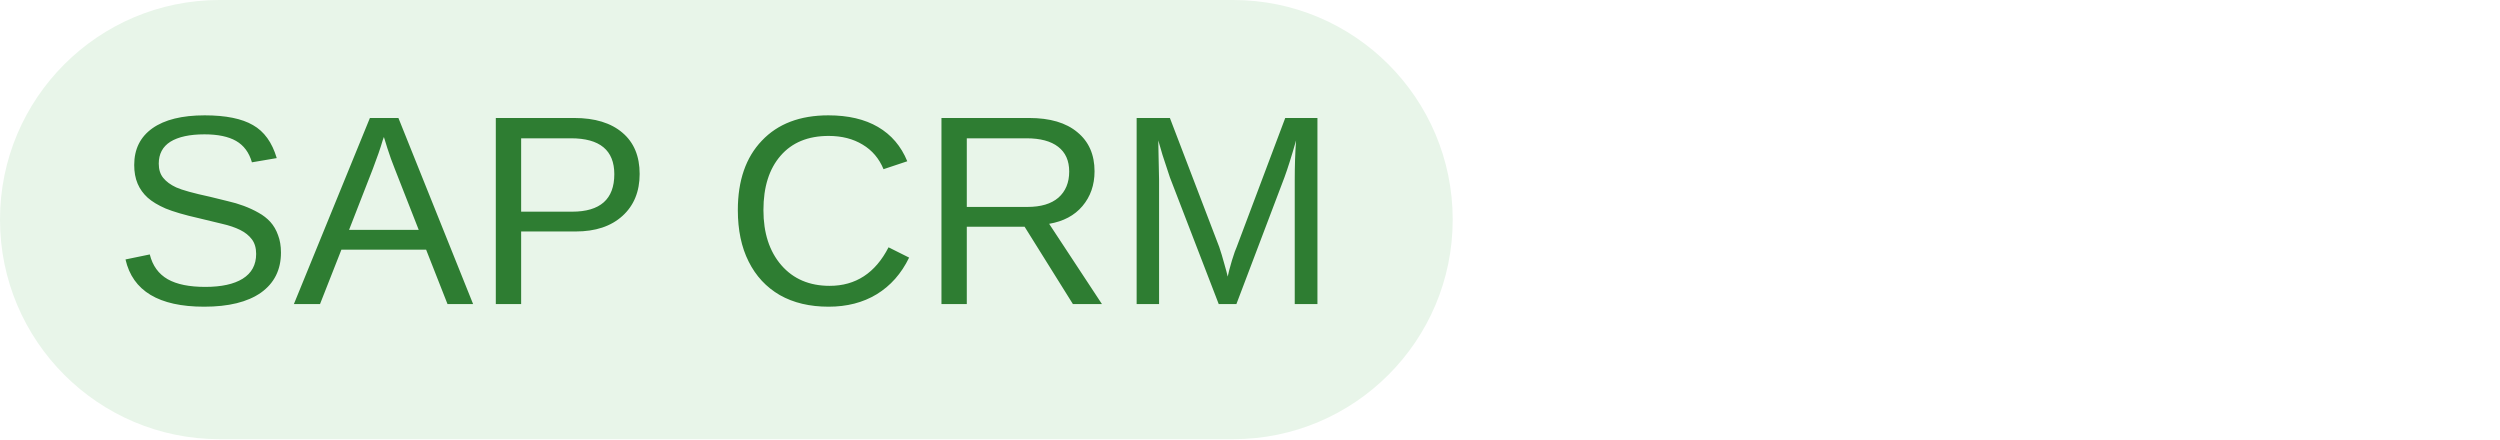
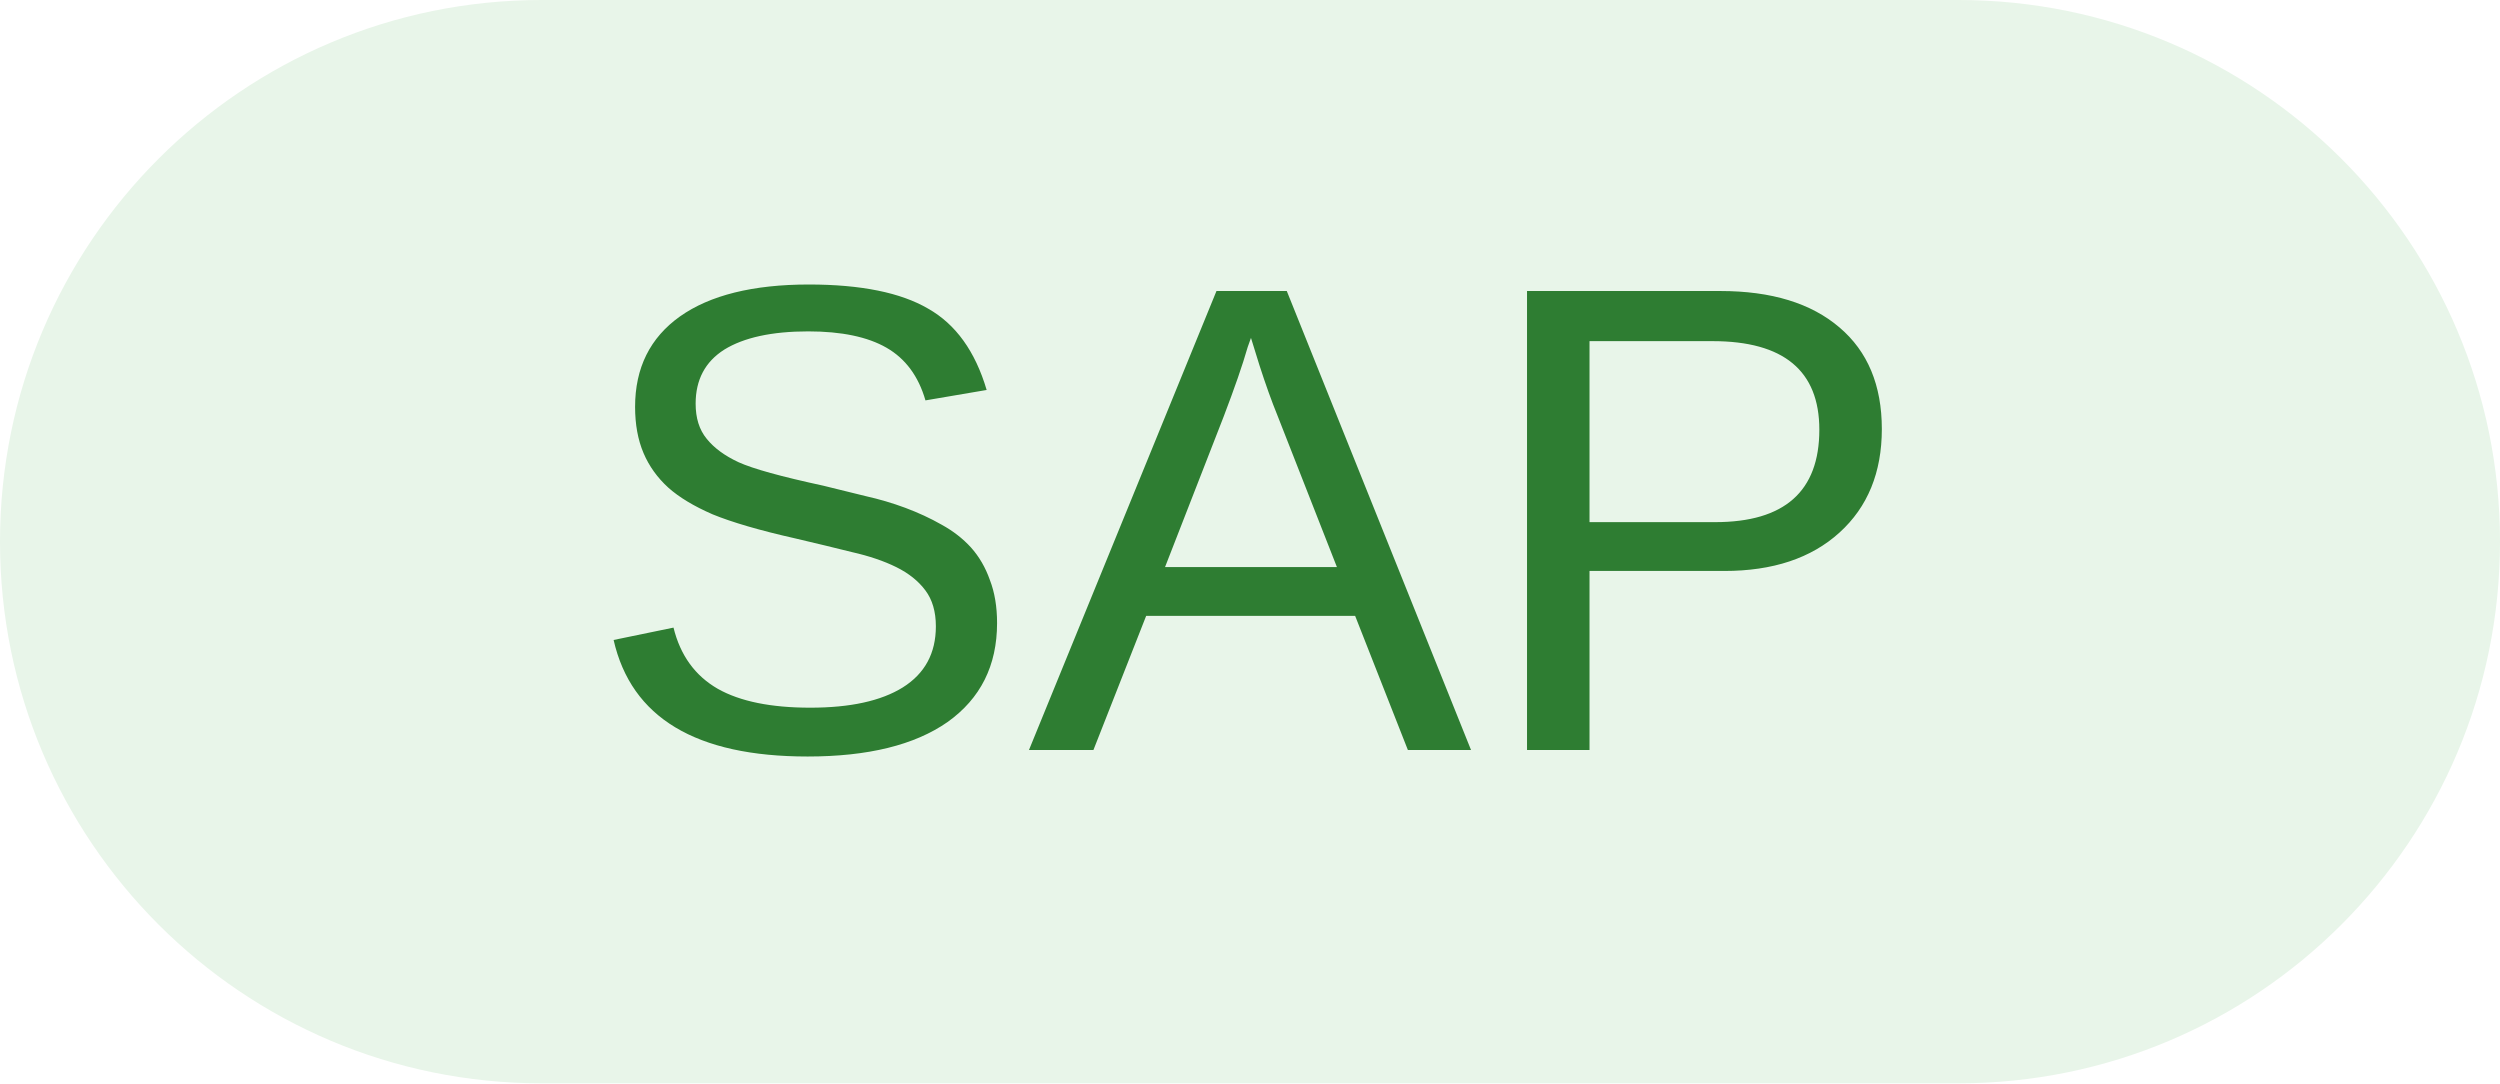
- <svg xmlns="http://www.w3.org/2000/svg" width="148" height="26">
-   <rect x="0" y="0" width="86" height="26" rx="13" ry="13" fill="#E8F5E9" />
-   <text x="43" y="18" font-family="Segoe UI, Arial, sans-serif" font-size="16" font-weight="500" fill="#2E7D32" text-anchor="middle">SAP CRM</text>
+ <svg xmlns="http://www.w3.org/2000/svg" width="60" height="26">
+   <rect x="0" y="0" width="60" height="26" rx="13" ry="13" fill="#E8F5E9" />
+   <text x="30" y="18" font-family="Segoe UI, Arial, sans-serif" font-size="16" font-weight="500" fill="#2E7D32" text-anchor="middle">SAP</text>
</svg>
